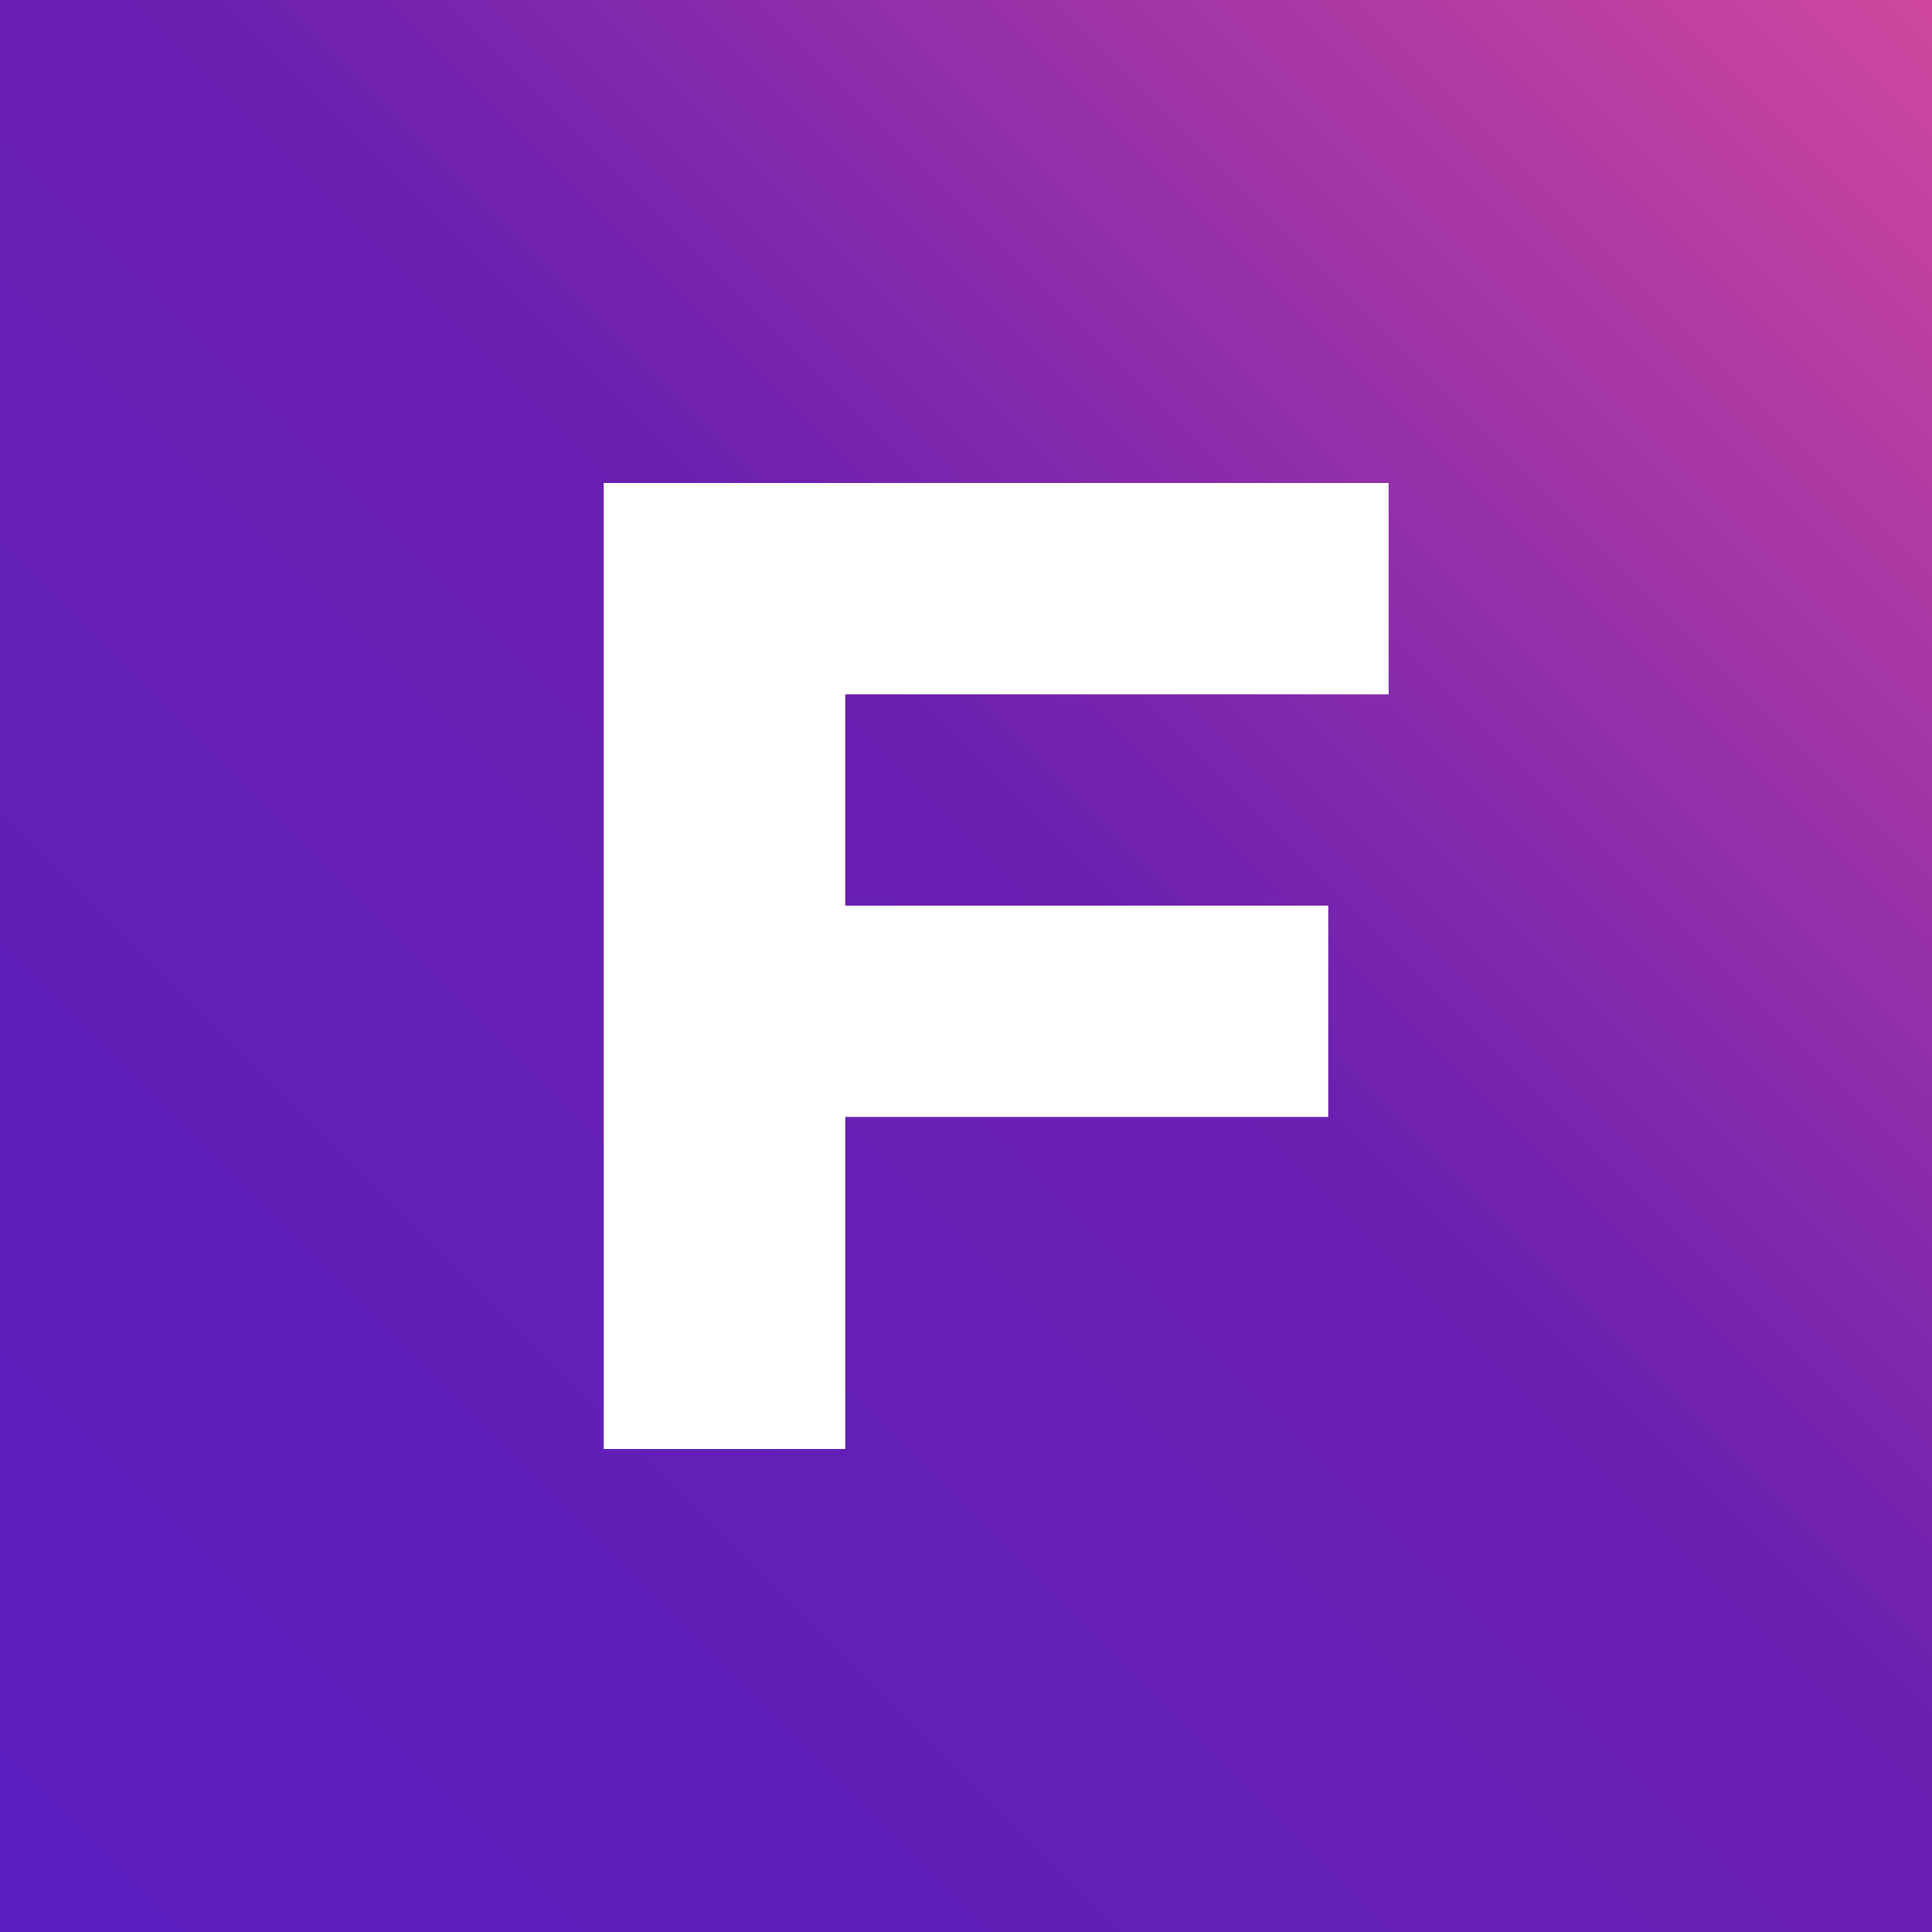
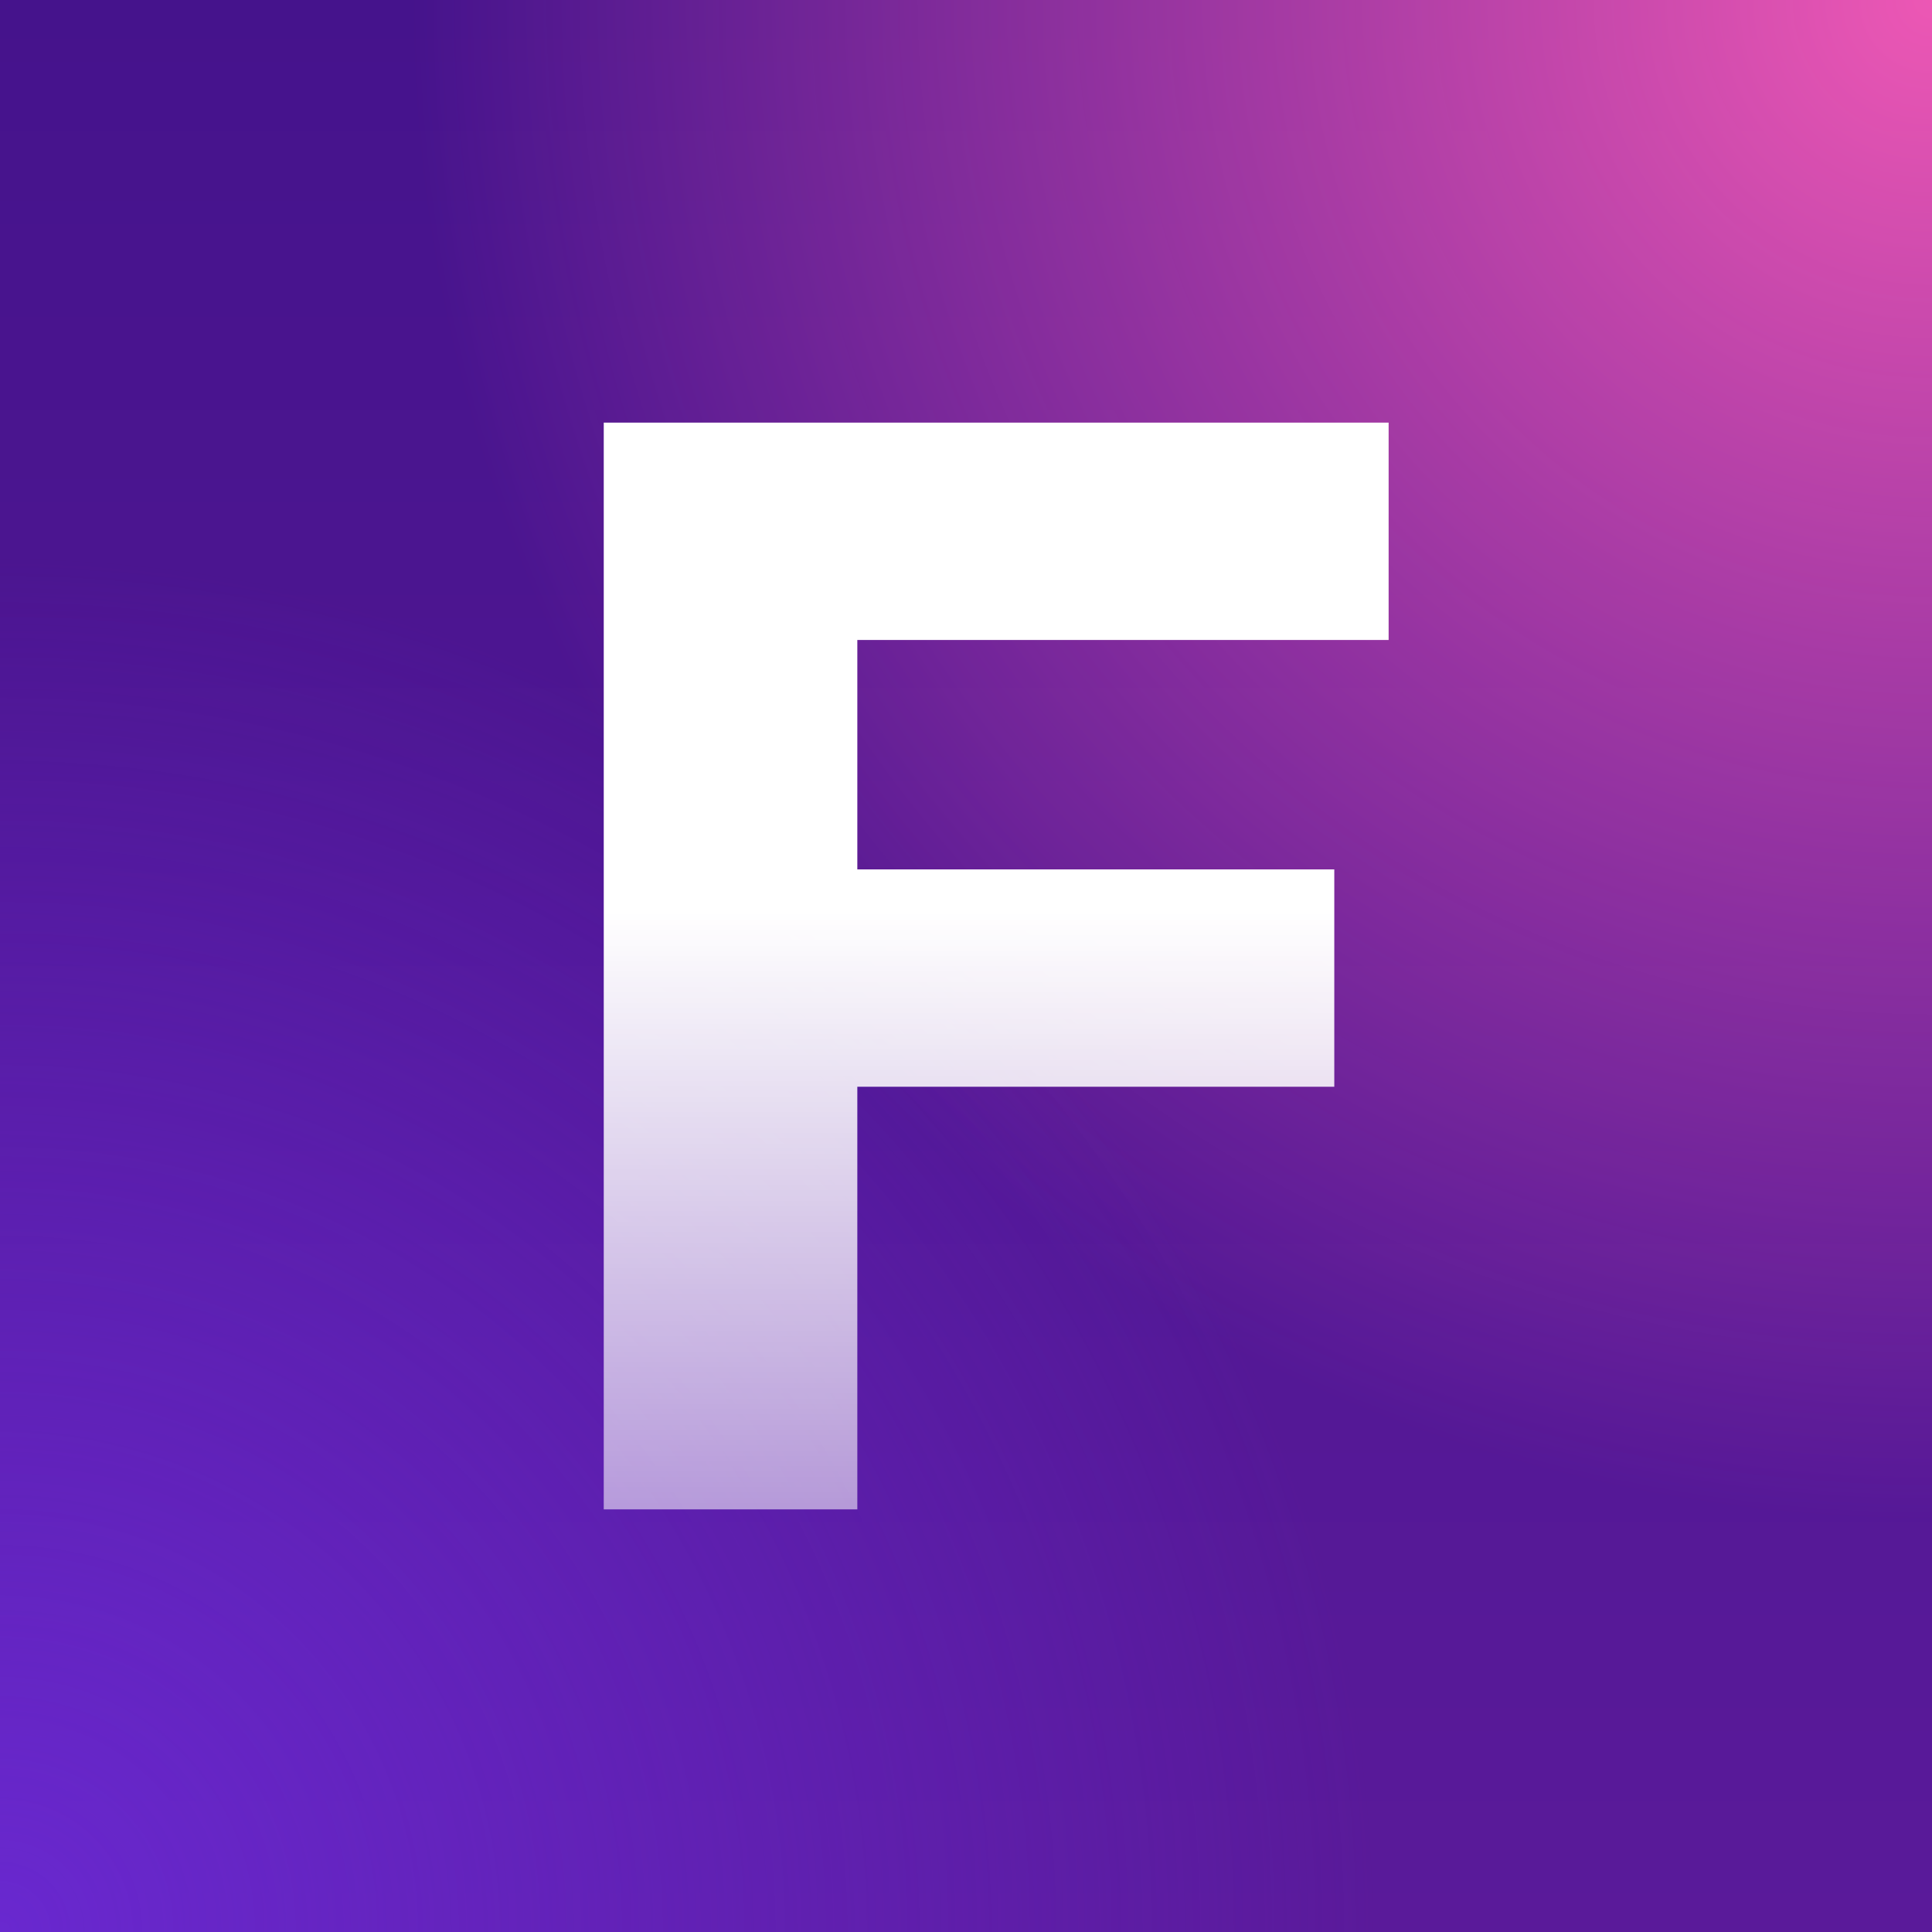
<svg xmlns="http://www.w3.org/2000/svg" viewBox="0 0 32 32">
  <defs>
-     <linearGradient id="g" x1="0" y1="1" x2="1" y2="0">
-       <stop offset="0" stop-color="#5a1fc0" />
-       <stop offset=".55" stop-color="#6a1fb0" />
-       <stop offset="1" stop-color="#d0479e" />
+     <linearGradient id="b" x1="0" y1="0" x2="0" y2="1">
+       <stop offset="0" stop-color="#45138c" />
+       <stop offset="1" stop-color="#5a1a9a" />
+     </linearGradient>
+     <radialGradient id="p" cx="32" cy="0" r="42" gradientUnits="userSpaceOnUse">
+       <stop offset="0" stop-color="#ff5fb9" stop-opacity=".9" />
+       <stop offset=".6" stop-color="#ff5fb9" stop-opacity="0" />
+     </radialGradient>
+     <radialGradient id="v" cx="0" cy="32" r="38" gradientUnits="userSpaceOnUse">
+       <stop offset="0" stop-color="#6e2de1" stop-opacity=".75" />
+       <stop offset=".6" stop-color="#6e2de1" stop-opacity="0" />
+     </radialGradient>
+     <linearGradient id="f" x1="0" y1="7" x2="0" y2="25" gradientUnits="userSpaceOnUse">
+       <stop offset="0" stop-color="#fff" />
+       <stop offset=".45" stop-color="#fff" />
+       <stop offset="1" stop-color="#fff" stop-opacity=".55" />
    </linearGradient>
  </defs>
-   <rect width="32" height="32" fill="url(#g)" />
-   <path d="M10 8h13v3.5h-9v3.5h8v3.5h-8V24h-4z" fill="#fff" />
+   <rect width="32" height="32" fill="url(#b)" />
+   <rect width="32" height="32" fill="url(#p)" />
+   <rect width="32" height="32" fill="url(#v)" />
+   <path d="M10 7h13v3.6h-8.8v3.8h7.9V18h-7.9v7H10z" fill="url(#f)" />
</svg>
